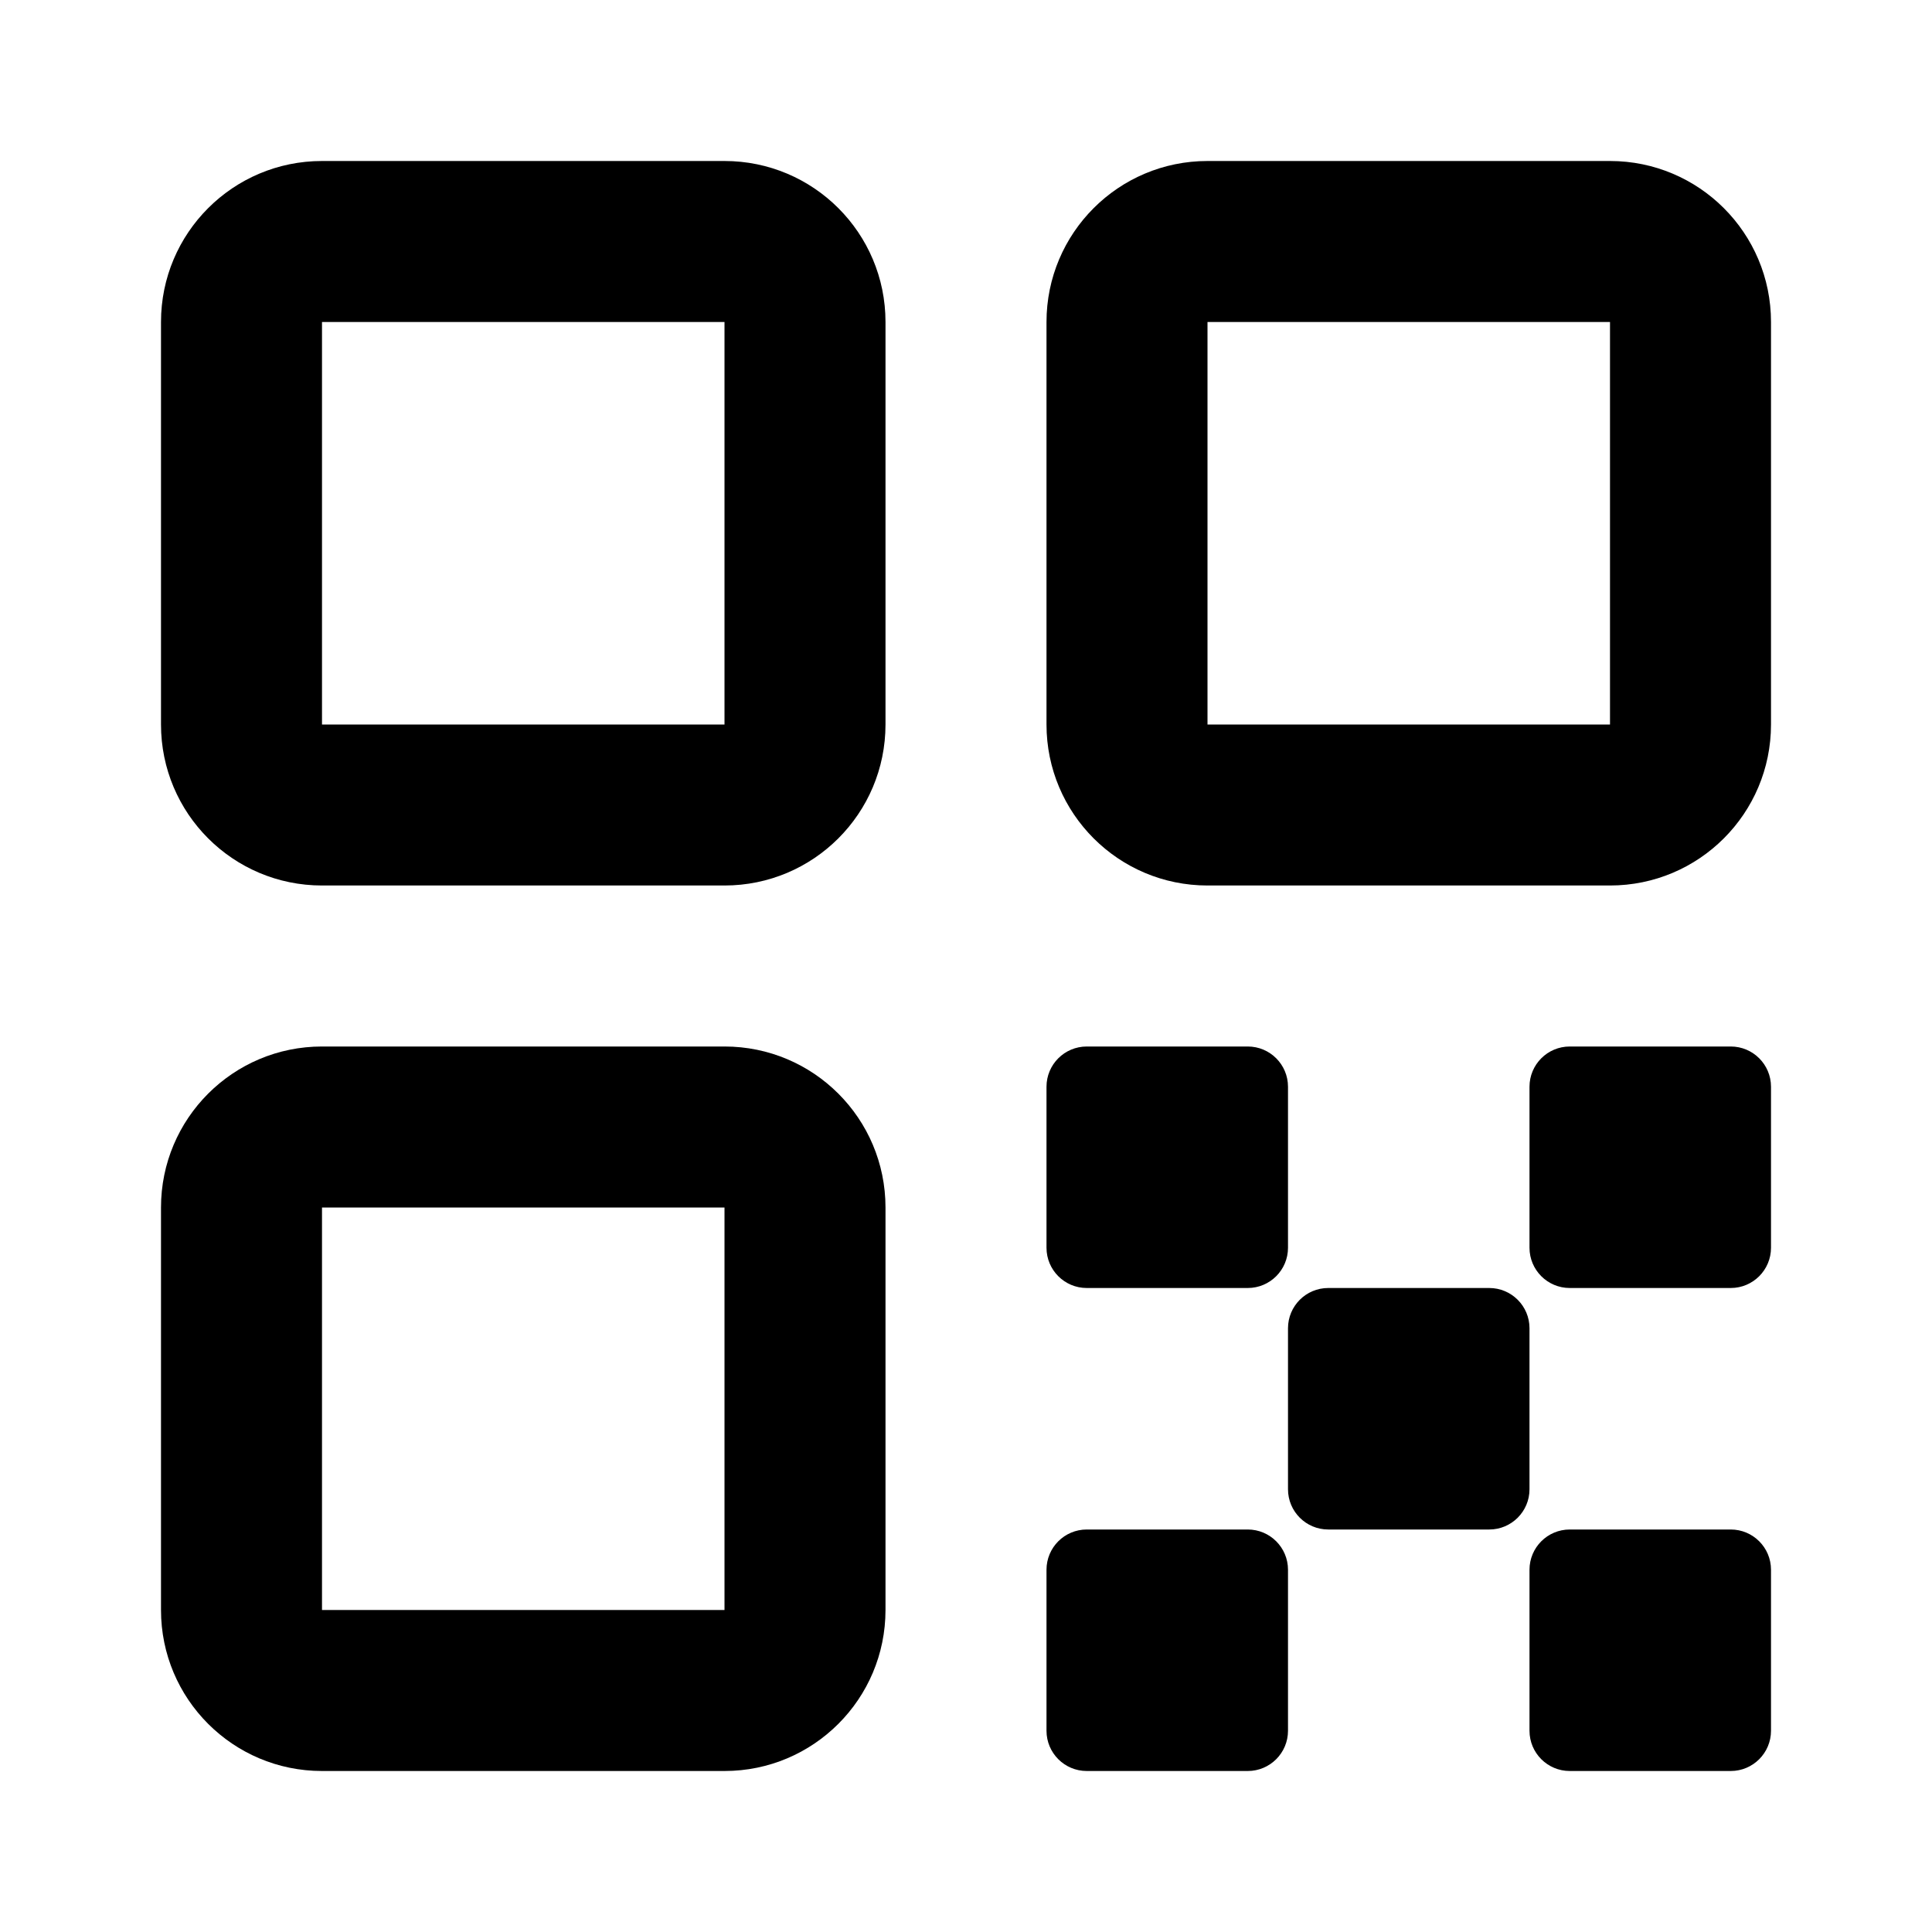
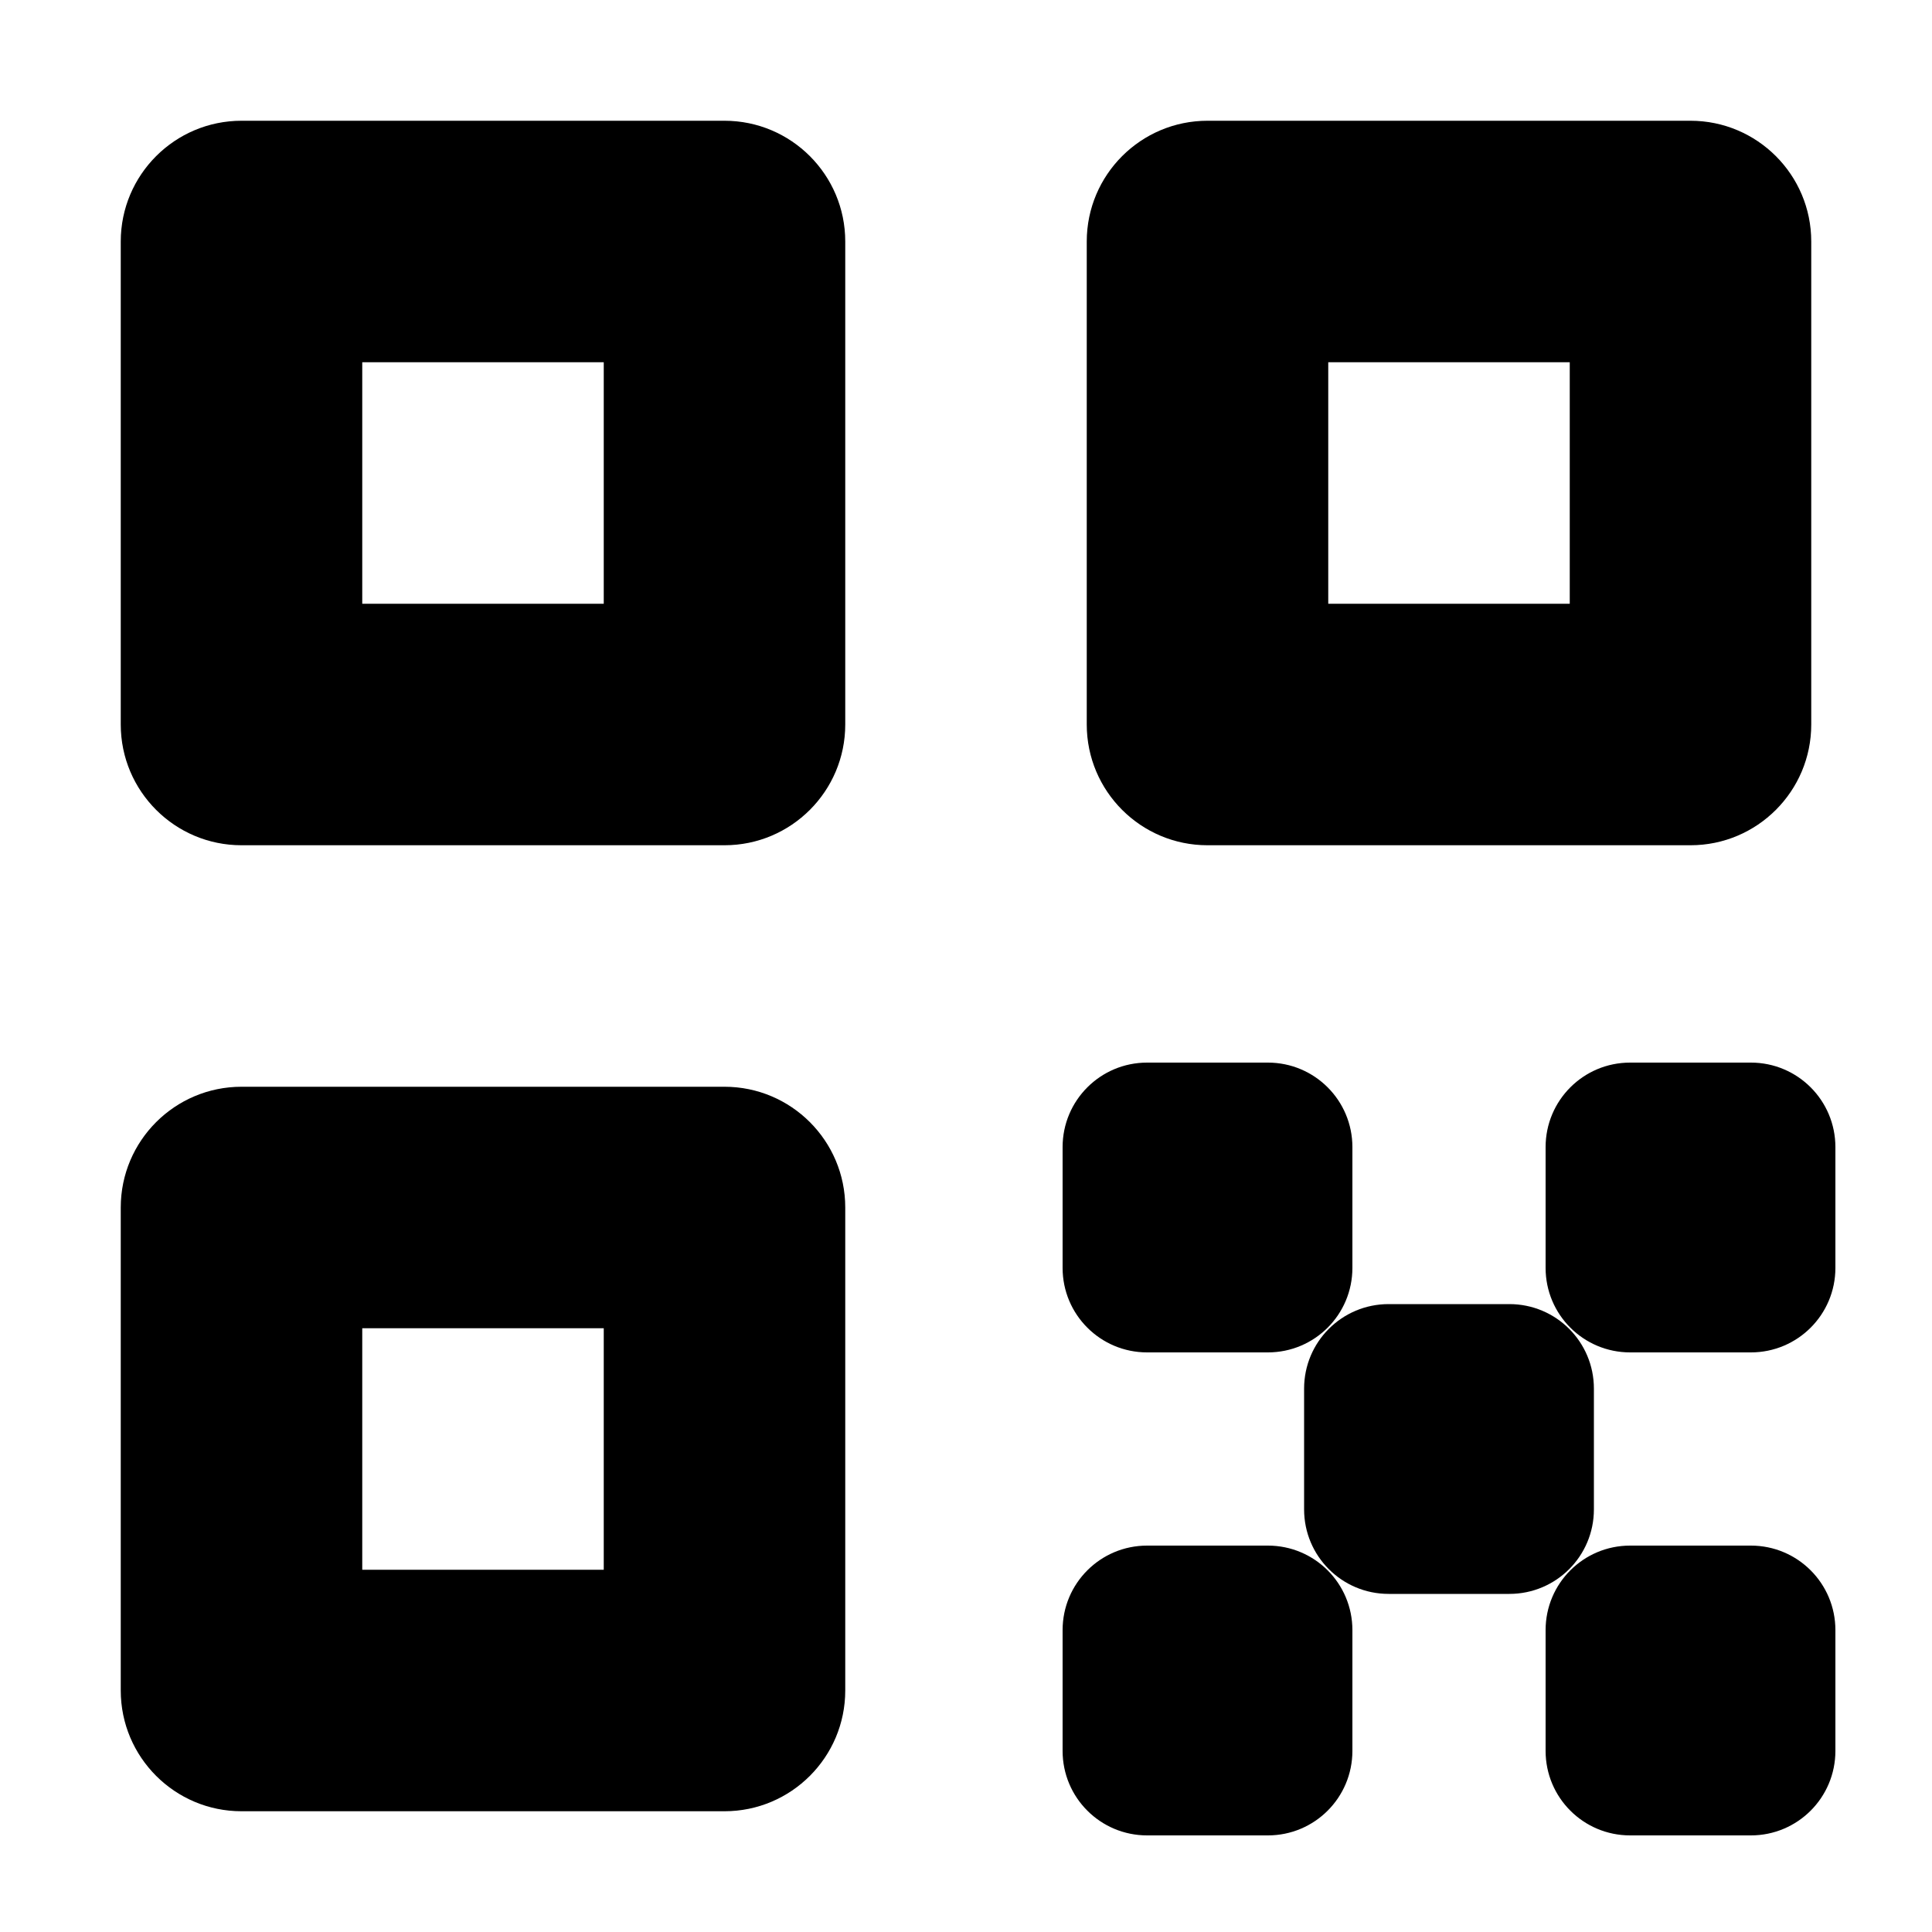
- <svg xmlns="http://www.w3.org/2000/svg" width="24" height="24" viewBox="0 0 24 24" fill="none">
-   <path fill-rule="evenodd" clip-rule="evenodd" d="M9 2H4C2.895 2 2 2.895 2 4V9C2 10.105 2.895 11 4 11H9C10.105 11 11 10.105 11 9V4C11 2.895 10.105 2 9 2ZM4 9V4H9V9H4Z" fill="black" />
-   <path fill-rule="evenodd" clip-rule="evenodd" d="M9 13H4C2.895 13 2 13.895 2 15V20C2 21.105 2.895 22 4 22H9C10.105 22 11 21.105 11 20V15C11 13.895 10.105 13 9 13ZM4 20V15H9V20H4Z" fill="black" />
-   <path fill-rule="evenodd" clip-rule="evenodd" d="M20 2H15C13.895 2 13 2.895 13 4V9C13 10.105 13.895 11 15 11H20C21.105 11 22 10.105 22 9V4C22 2.895 21.105 2 20 2ZM15 9V4H20V9H15Z" fill="black" />
-   <rect width="3" height="3" rx="0.5" transform="matrix(-1 0 0 1 16 13)" fill="black" />
-   <rect width="3" height="3" rx="0.5" transform="matrix(-1 0 0 1 22 13)" fill="black" />
-   <rect width="3" height="3" rx="0.5" transform="matrix(-1 0 0 1 19 16)" fill="black" />
-   <rect width="3" height="3" rx="0.5" transform="matrix(-1 0 0 1 22 19)" fill="black" />
-   <rect width="3" height="3" rx="0.5" transform="matrix(-1 0 0 1 16 19)" fill="black" />
+ <svg xmlns="http://www.w3.org/2000/svg" width="16" height="16" viewBox="0 0 16 16" fill="none">
+   <g id="Group">
+     <g id="Rectangle Copy 13">
+ </g>
+     <path id="Rectangle" d="M6 1C6.552 1 7 1.448 7 2V6C7 6.552 6.552 7 6 7H2C1.448 7 1 6.552 1 6V2C1 1.448 1.448 1 2 1H6ZM3 5H5V3H3V5Z" fill="black" />
+     <path id="Rectangle Copy 3" d="M6 9C6.552 9 7 9.448 7 10V14C7 14.552 6.552 15 6 15H2C1.448 15 1 14.552 1 14V10C1 9.448 1.448 9 2 9H6ZM3 13H5V11H3V13Z" fill="black" />
+     <path id="Rectangle Copy 2" d="M14 1C14.552 1 15 1.448 15 2V6C15 6.552 14.552 7 14 7H10C9.448 7 9 6.552 9 6V2C9 1.448 9.448 1 10 1H14ZM11 5H13V3H11V5Z" fill="black" />
+     <path id="Path" d="M10.5 8.8H9.5C9.113 8.8 8.8 9.113 8.8 9.5V10.5C8.8 10.887 9.113 11.2 9.5 11.2H10.5C10.887 11.2 11.2 10.887 11.2 10.5V9.5C11.2 9.113 10.887 8.8 10.5 8.8Z" fill="black" />
+     <path id="Path_2" d="M14.5 8.8H13.5C13.113 8.8 12.8 9.113 12.8 9.5V10.5C12.8 10.887 13.113 11.2 13.5 11.2H14.5C14.887 11.2 15.2 10.887 15.2 10.5V9.5C15.2 9.113 14.887 8.8 14.5 8.8Z" fill="black" />
+     <path id="Path_3" d="M14.5 12.8H13.5C13.113 12.8 12.8 13.113 12.8 13.5V14.5C12.8 14.887 13.113 15.2 13.5 15.2H14.5C14.887 15.2 15.2 14.887 15.2 14.5V13.5C15.2 13.113 14.887 12.8 14.5 12.8Z" fill="black" />
+     <path id="Path_4" d="M10.5 12.8H9.5C9.113 12.8 8.8 13.113 8.8 13.5V14.5C8.8 14.887 9.113 15.2 9.5 15.2H10.5C10.887 15.2 11.2 14.887 11.2 14.5V13.5C11.2 13.113 10.887 12.8 10.5 12.8Z" fill="black" />
+     <path id="Path_5" d="M12.5 10.8H11.5C11.113 10.8 10.8 11.113 10.8 11.5V12.5C10.8 12.887 11.113 13.2 11.5 13.2H12.5C12.887 13.2 13.2 12.887 13.2 12.5V11.5C13.2 11.113 12.887 10.8 12.5 10.8Z" fill="black" />
+   </g>
</svg>
